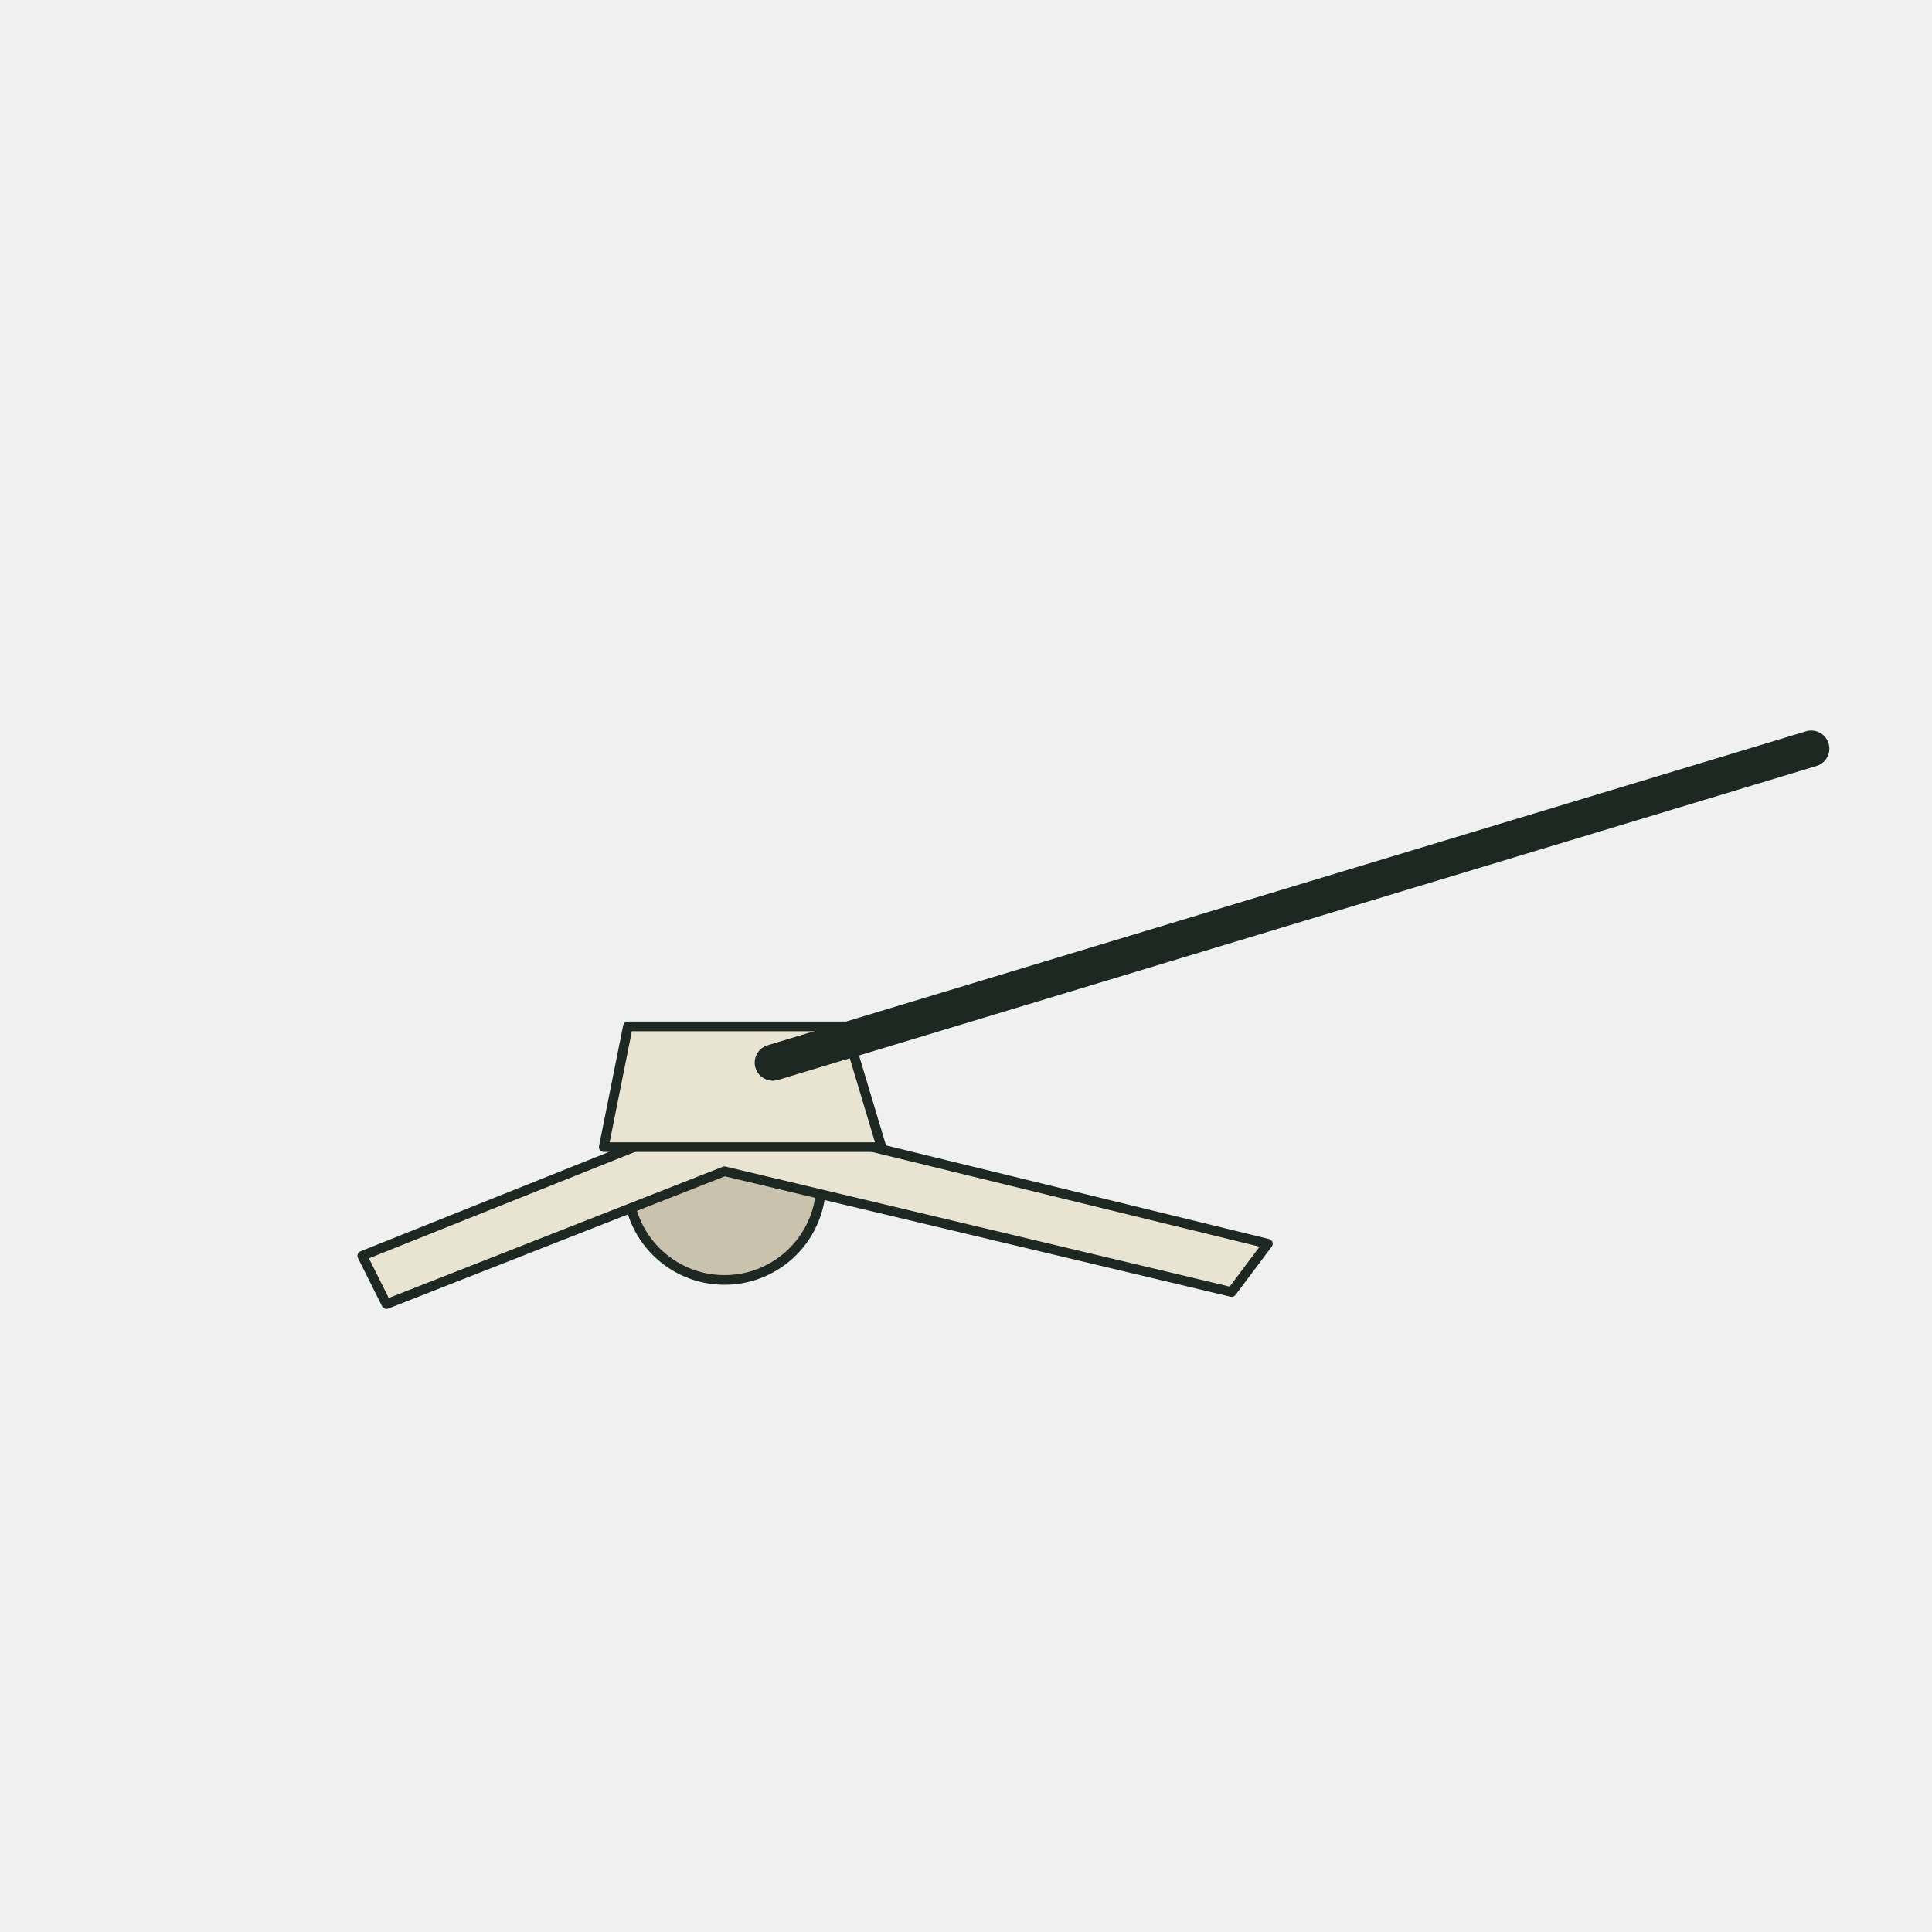
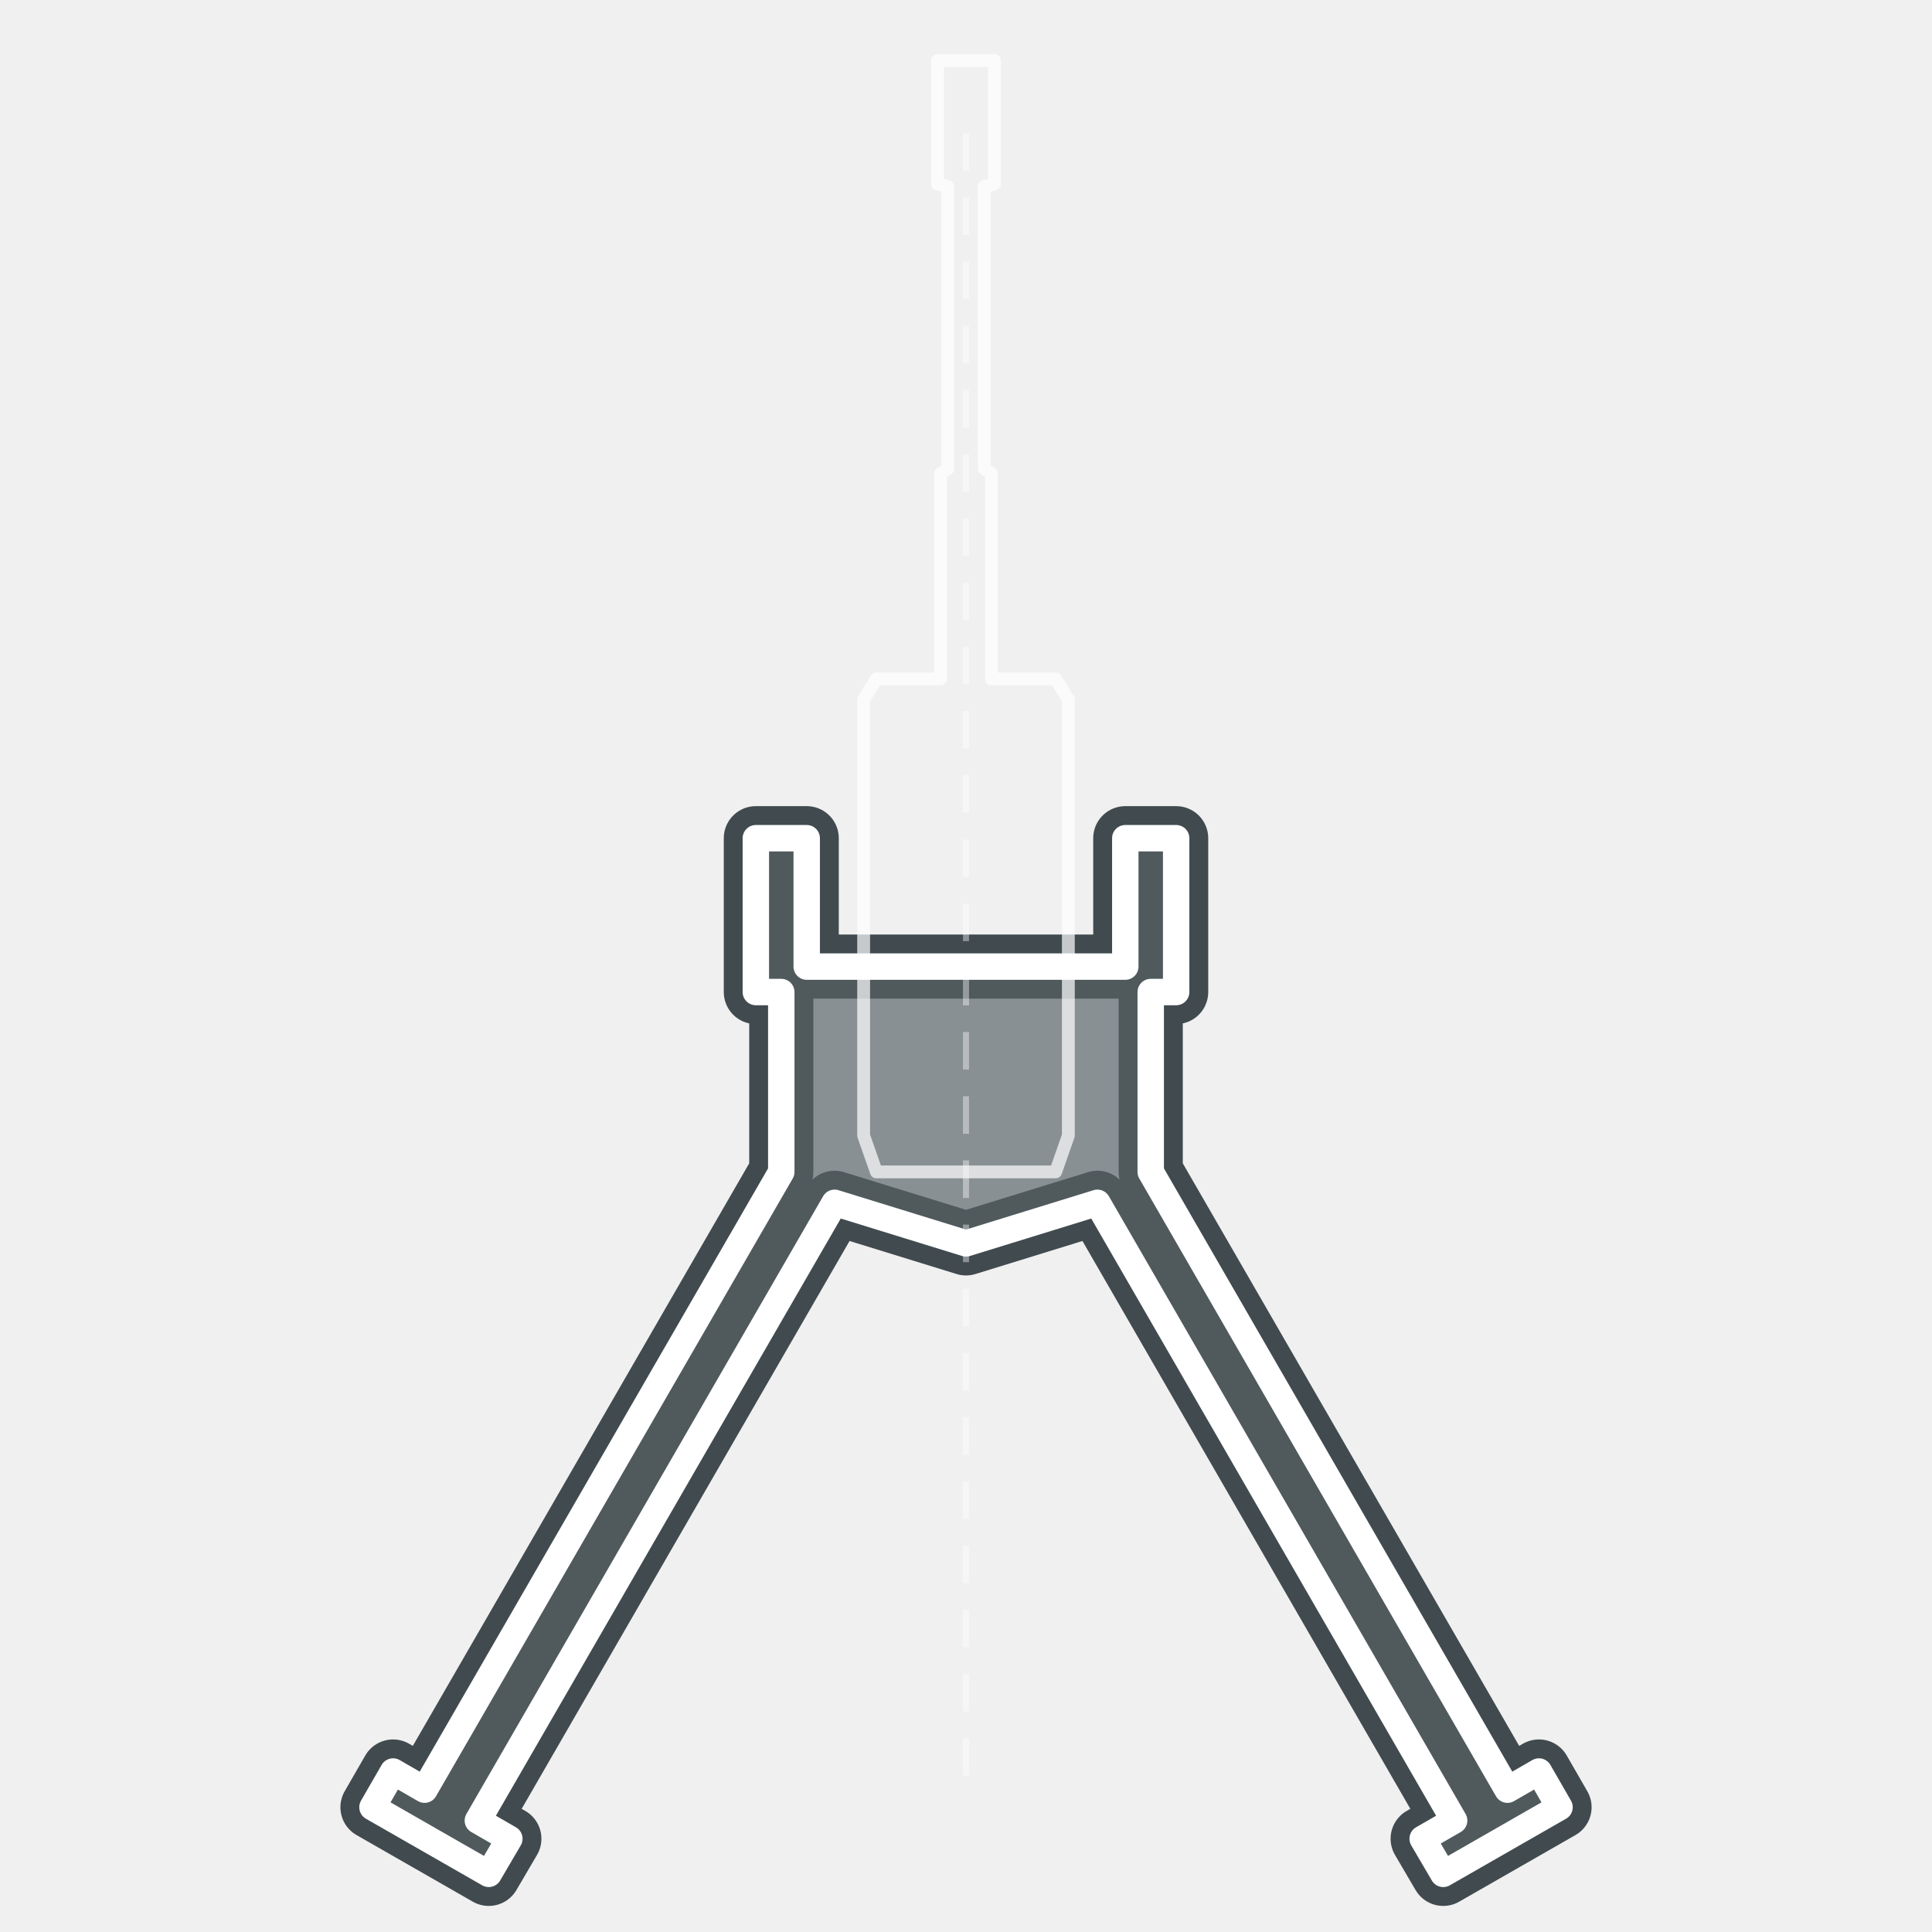
- <svg xmlns="http://www.w3.org/2000/svg" viewBox="0 -80 320 320" width="512" height="512" preserveAspectRatio="xMidYMid meet">
-   <circle cx="120" cy="116" r="16" style="fill:#C9C3AE;stroke:#1E2822;stroke-width:1.6;stroke-linejoin:round" />
-   <polygon points="60,128 120,104 210,126 204,134 120,114 64,136" style="fill:#E9E4D2;stroke:#1E2822;stroke-width:1.6;stroke-linejoin:round" />
-   <polygon points="104,90 140,90 146,110 100,110" style="fill:#E9E4D2;stroke:#1E2822;stroke-width:1.6;stroke-linejoin:round" />
-   <line x1="128" y1="96" x2="300" y2="44" style="stroke:#1E2822;stroke-width:6;stroke-linecap:round" />
+ <svg xmlns="http://www.w3.org/2000/svg" viewBox="-49.50 0.00 319.00 319.00" width="512" height="512">
+   <polygon points="110.0,159.6 136.3,159.6 136.3,138.4 144.7,138.4 144.7,163.8 140.5,163.8 140.5,193.5 199.4,295.5 204.6,292.5 208.0,298.4 188.8,309.4 185.4,303.6 190.6,300.6 131.7,198.6 110.0,205.3 110.0,205.3 88.3,198.6 29.4,300.6 34.6,303.6 31.2,309.4 12.0,298.4 15.4,292.5 20.6,295.5 79.5,193.5 79.5,163.8 75.3,163.8 75.3,138.4 83.7,138.4 83.7,159.6 110.0,159.6" fill="#0b1d24" fill-opacity="0.6" stroke="#07141a" stroke-opacity=".75" stroke-width="10.59" stroke-linejoin="round" />
+   <polygon points="110.0,159.6 136.3,159.6 136.3,138.4 144.7,138.4 144.7,163.8 140.5,163.8 140.5,193.5 199.4,295.5 204.6,292.5 208.0,298.4 188.8,309.4 185.4,303.6 190.6,300.6 131.7,198.6 110.0,205.3 110.0,205.3 88.3,198.6 29.4,300.6 34.6,303.6 31.2,309.4 12.0,298.4 15.4,292.5 20.6,295.5 79.5,193.5 79.5,163.8 75.3,163.8 75.3,138.4 83.7,138.4 83.7,159.6 110.0,159.6" fill="#ffffff" fill-opacity=".22" stroke="#ffffff" stroke-width="4.36" stroke-linejoin="round" />
+   <line x1="110" y1="22.0" x2="110" y2="297.0" stroke="#ffffff" stroke-width="1.00" stroke-dasharray="6.2 4.4" opacity=".4" />
+   <polygon points="110.0,10.0 114.7,10.0 114.7,30.4 113.0,30.8 113.0,77.4 114.2,78.2 114.2,112.1 124.8,112.1 126.9,115.5 126.9,187.5 124.8,193.5 110.0,193.5 110.0,193.5 95.2,193.5 93.1,187.5 93.1,115.5 95.2,112.1 105.8,112.1 105.8,78.2 107.0,77.4 107.0,30.8 105.3,30.4 105.3,10.0 110.0,10.0" fill="none" stroke="#ffffff" stroke-width="2.12" stroke-linejoin="round" stroke-linecap="round" opacity=".7" />
</svg>
